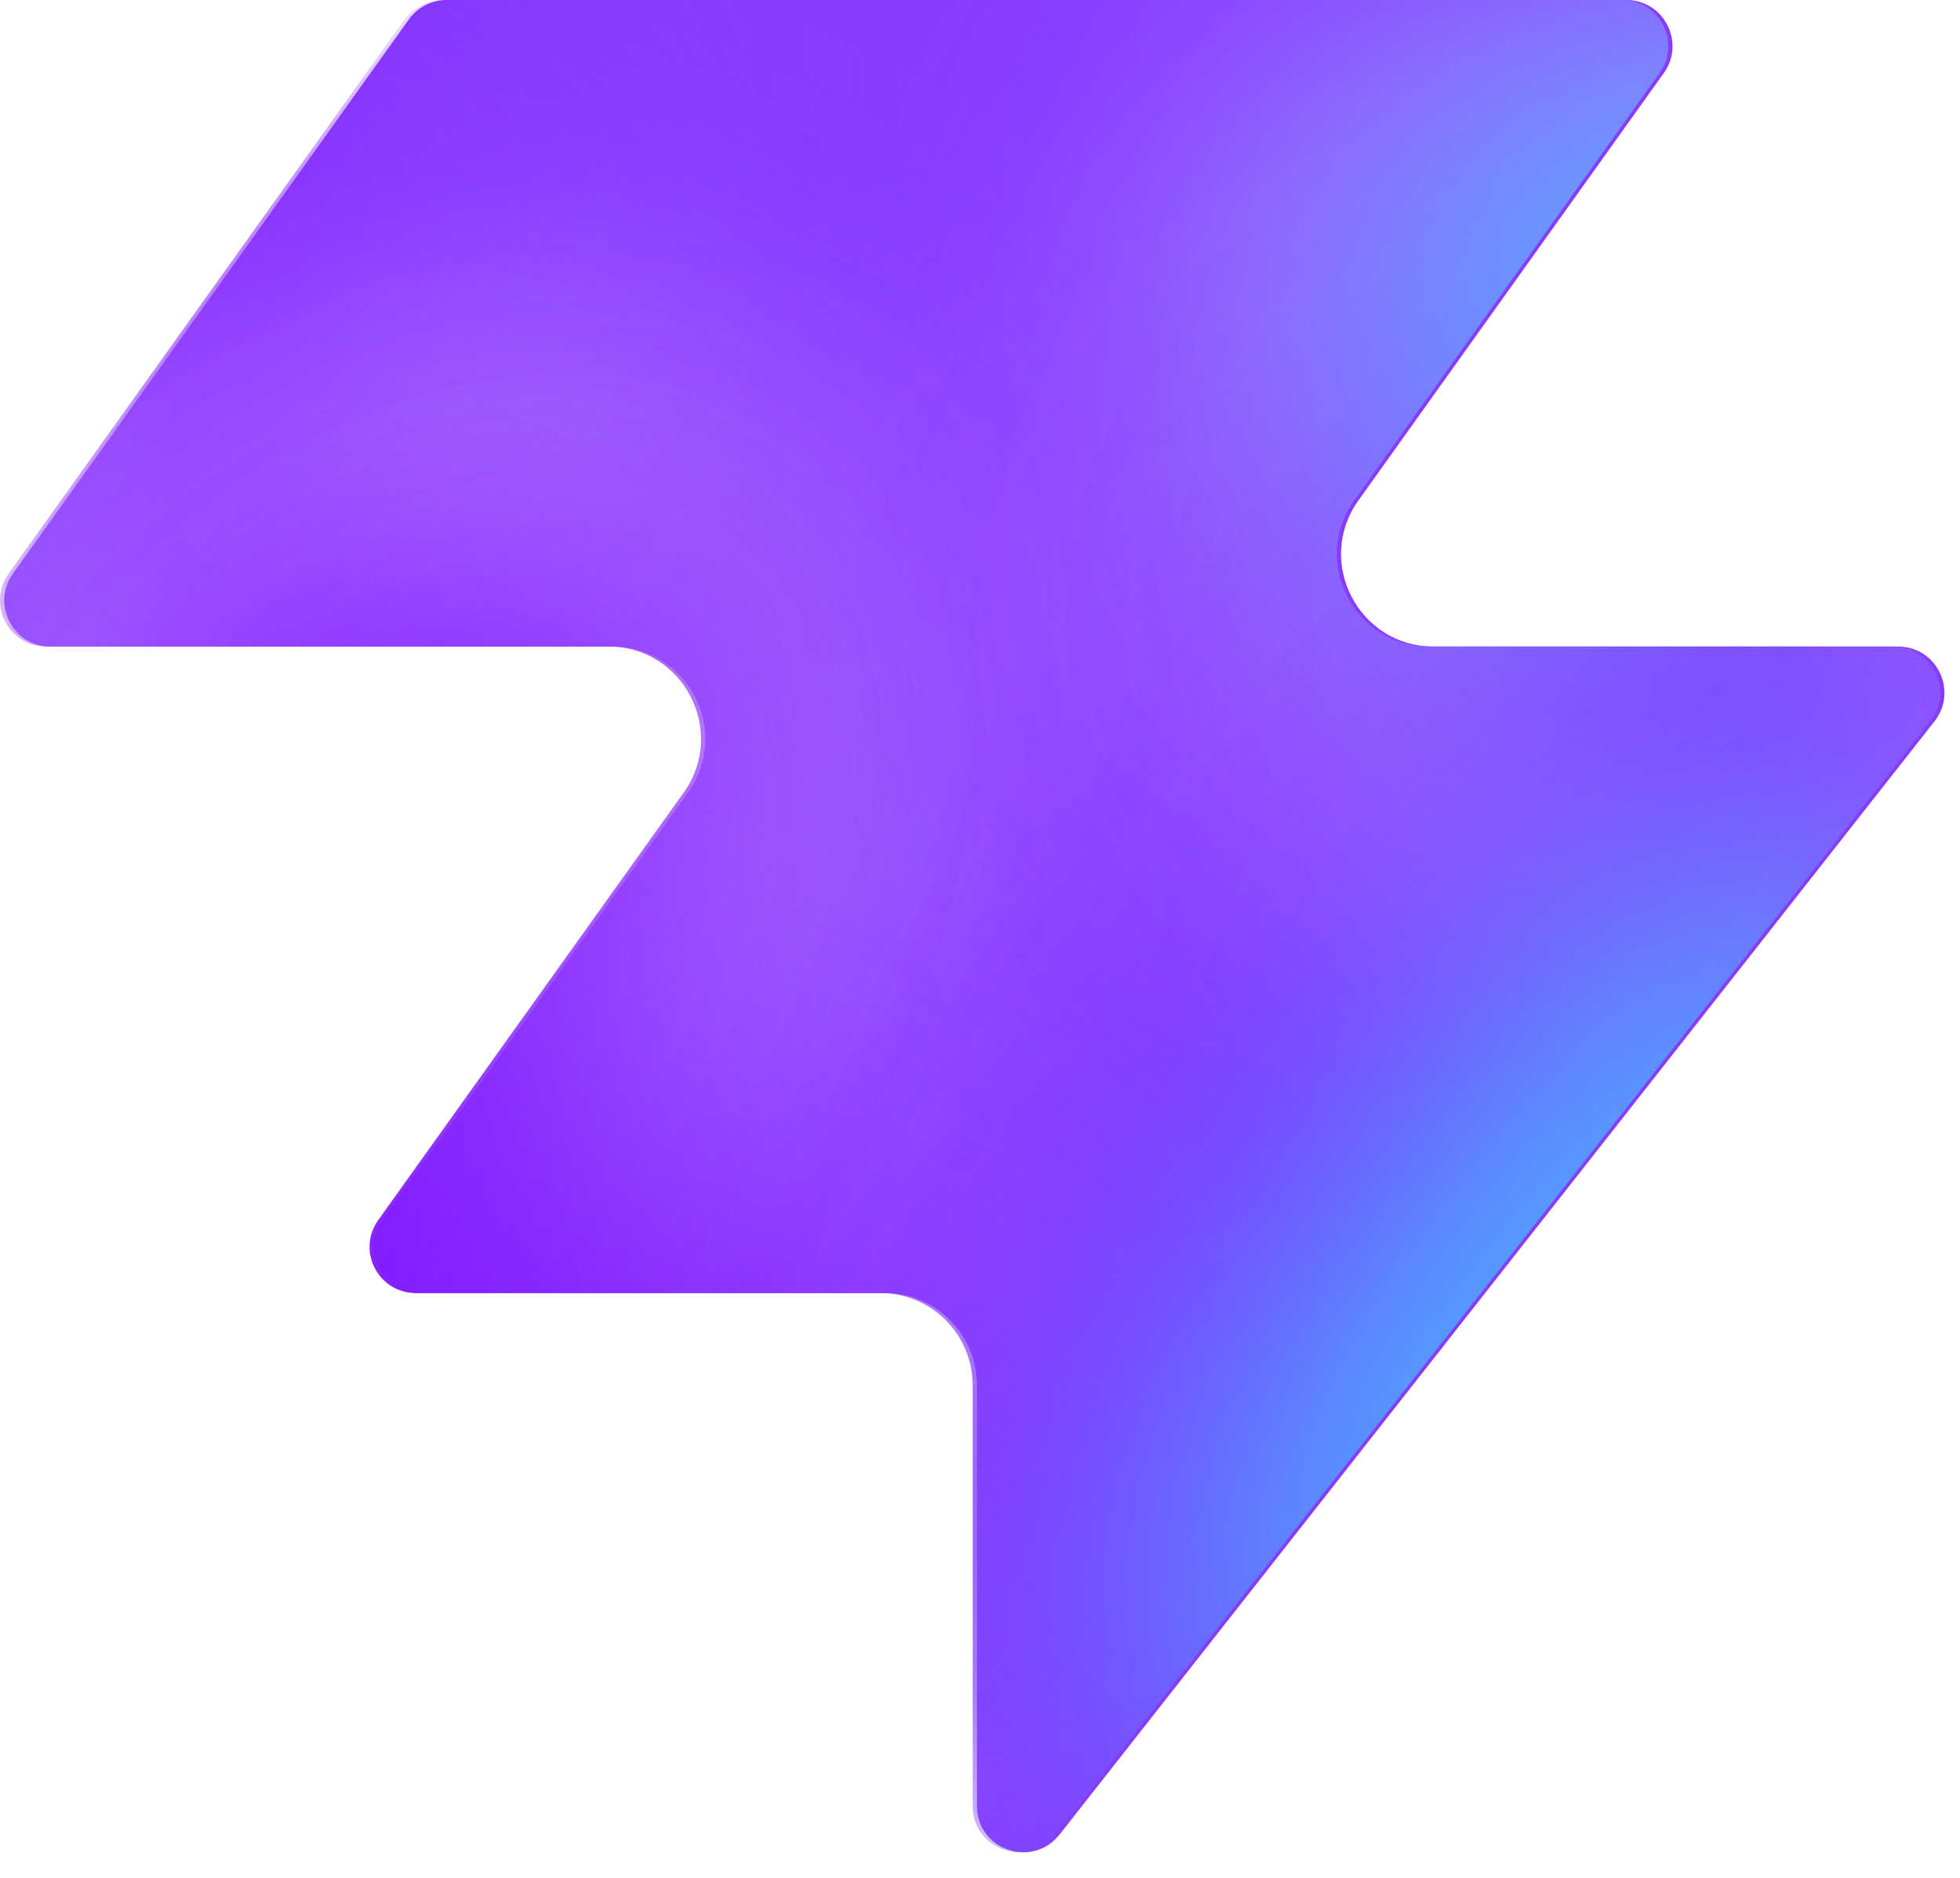
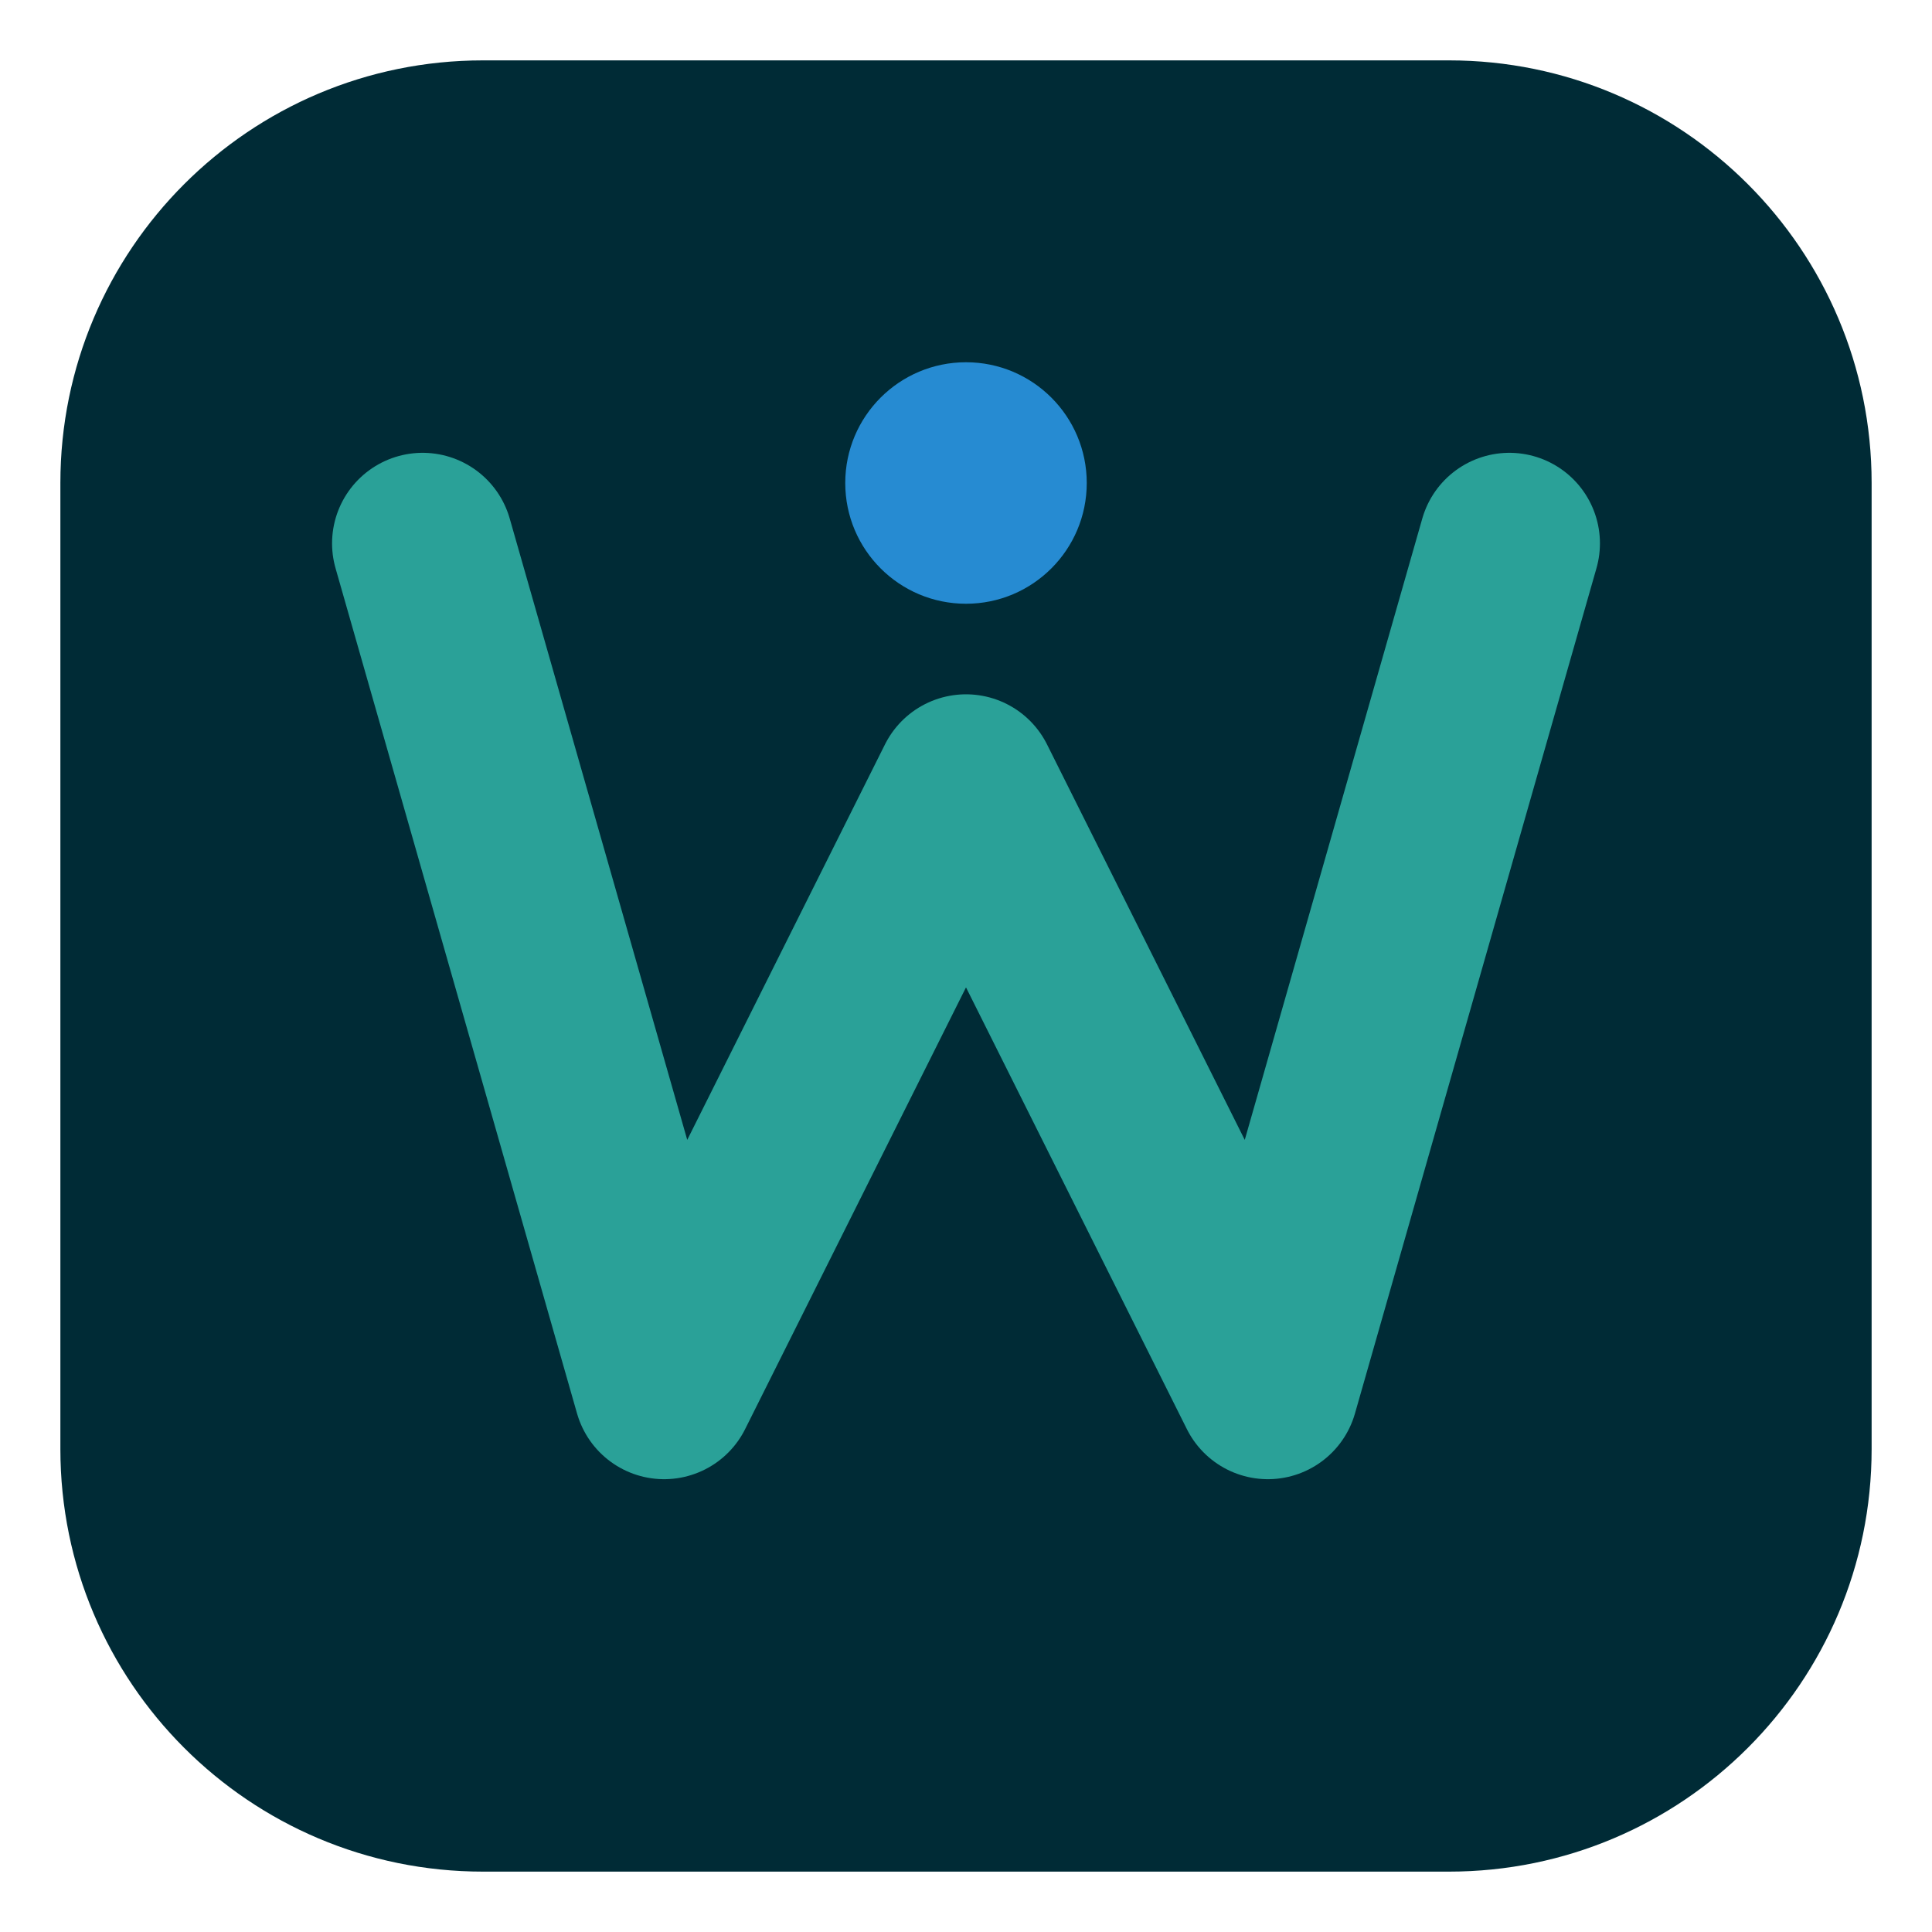
- <svg xmlns="http://www.w3.org/2000/svg" width="48" height="46" fill="none" viewBox="0 0 48 46">
-   <path fill="#863bff" d="M25.946 44.938c-.664.845-2.021.375-2.021-.698V33.937a2.26 2.26 0 0 0-2.262-2.262H10.287c-.92 0-1.456-1.04-.92-1.788l7.48-10.471c1.07-1.497 0-3.578-1.842-3.578H1.237c-.92 0-1.456-1.04-.92-1.788L10.013.474c.214-.297.556-.474.92-.474h28.894c.92 0 1.456 1.04.92 1.788l-7.48 10.471c-1.07 1.498 0 3.579 1.842 3.579h11.377c.943 0 1.473 1.088.89 1.83L25.947 44.94z" style="fill:#863bff;fill:color(display-p3 .525 .23 1);fill-opacity:1" />
-   <mask id="a" width="48" height="46" x="0" y="0" maskUnits="userSpaceOnUse" style="mask-type:alpha">
-     <path fill="#000" d="M25.842 44.938c-.664.844-2.021.375-2.021-.698V33.937a2.26 2.26 0 0 0-2.262-2.262H10.183c-.92 0-1.456-1.04-.92-1.788l7.48-10.471c1.07-1.498 0-3.579-1.842-3.579H1.133c-.92 0-1.456-1.04-.92-1.787L9.91.473c.214-.297.556-.474.92-.474h28.894c.92 0 1.456 1.04.92 1.788l-7.48 10.471c-1.07 1.498 0 3.578 1.842 3.578h11.377c.943 0 1.473 1.088.89 1.832L25.843 44.94z" style="fill:#000;fill-opacity:1" />
-   </mask>
-   <g mask="url(#a)">
-     <g filter="url(#b)">
-       <ellipse cx="5.508" cy="14.704" fill="#ede6ff" rx="5.508" ry="14.704" style="fill:#ede6ff;fill:color(display-p3 .927 .903 1);fill-opacity:1" transform="matrix(.00324 1 1 -.00324 -4.47 31.516)" />
-     </g>
-     <g filter="url(#c)">
-       <ellipse cx="10.399" cy="29.851" fill="#ede6ff" rx="10.399" ry="29.851" style="fill:#ede6ff;fill:color(display-p3 .927 .903 1);fill-opacity:1" transform="matrix(.00324 1 1 -.00324 -39.328 7.883)" />
-     </g>
-     <g filter="url(#d)">
-       <ellipse cx="5.508" cy="30.487" fill="#7e14ff" rx="5.508" ry="30.487" style="fill:#7e14ff;fill:color(display-p3 .492 .077 1);fill-opacity:1" transform="rotate(89.814 -25.913 -14.639)scale(1 -1)" />
-     </g>
-     <g filter="url(#e)">
-       <ellipse cx="5.508" cy="30.599" fill="#7e14ff" rx="5.508" ry="30.599" style="fill:#7e14ff;fill:color(display-p3 .492 .077 1);fill-opacity:1" transform="rotate(89.814 -32.644 -3.334)scale(1 -1)" />
-     </g>
-     <g filter="url(#f)">
-       <ellipse cx="5.508" cy="30.599" fill="#7e14ff" rx="5.508" ry="30.599" style="fill:#7e14ff;fill:color(display-p3 .492 .077 1);fill-opacity:1" transform="matrix(.00324 1 1 -.00324 -34.34 30.47)" />
-     </g>
-     <g filter="url(#g)">
-       <ellipse cx="14.072" cy="22.078" fill="#ede6ff" rx="14.072" ry="22.078" style="fill:#ede6ff;fill:color(display-p3 .927 .903 1);fill-opacity:1" transform="rotate(93.35 24.506 48.493)scale(-1 1)" />
-     </g>
-     <g filter="url(#h)">
-       <ellipse cx="3.47" cy="21.501" fill="#7e14ff" rx="3.47" ry="21.501" style="fill:#7e14ff;fill:color(display-p3 .492 .077 1);fill-opacity:1" transform="rotate(89.009 28.708 47.59)scale(-1 1)" />
-     </g>
-     <g filter="url(#i)">
-       <ellipse cx="3.47" cy="21.501" fill="#7e14ff" rx="3.47" ry="21.501" style="fill:#7e14ff;fill:color(display-p3 .492 .077 1);fill-opacity:1" transform="rotate(89.009 28.708 47.59)scale(-1 1)" />
-     </g>
-     <g filter="url(#j)">
-       <ellipse cx=".387" cy="8.972" fill="#7e14ff" rx="4.407" ry="29.108" style="fill:#7e14ff;fill:color(display-p3 .492 .077 1);fill-opacity:1" transform="rotate(39.51 .387 8.972)" />
-     </g>
-     <g filter="url(#k)">
-       <ellipse cx="47.523" cy="-6.092" fill="#7e14ff" rx="4.407" ry="29.108" style="fill:#7e14ff;fill:color(display-p3 .492 .077 1);fill-opacity:1" transform="rotate(37.892 47.523 -6.092)" />
-     </g>
-     <g filter="url(#l)">
-       <ellipse cx="41.412" cy="6.333" fill="#47bfff" rx="5.971" ry="9.665" style="fill:#47bfff;fill:color(display-p3 .28 .748 1);fill-opacity:1" transform="rotate(37.892 41.412 6.333)" />
-     </g>
-     <g filter="url(#m)">
-       <ellipse cx="-1.879" cy="38.332" fill="#7e14ff" rx="4.407" ry="29.108" style="fill:#7e14ff;fill:color(display-p3 .492 .077 1);fill-opacity:1" transform="rotate(37.892 -1.88 38.332)" />
-     </g>
-     <g filter="url(#n)">
-       <ellipse cx="-1.879" cy="38.332" fill="#7e14ff" rx="4.407" ry="29.108" style="fill:#7e14ff;fill:color(display-p3 .492 .077 1);fill-opacity:1" transform="rotate(37.892 -1.88 38.332)" />
-     </g>
-     <g filter="url(#o)">
-       <ellipse cx="35.651" cy="29.907" fill="#7e14ff" rx="4.407" ry="29.108" style="fill:#7e14ff;fill:color(display-p3 .492 .077 1);fill-opacity:1" transform="rotate(37.892 35.651 29.907)" />
-     </g>
-     <g filter="url(#p)">
-       <ellipse cx="38.418" cy="32.4" fill="#47bfff" rx="5.971" ry="15.297" style="fill:#47bfff;fill:color(display-p3 .28 .748 1);fill-opacity:1" transform="rotate(37.892 38.418 32.4)" />
-     </g>
-   </g>
-   <defs>
-     <filter id="b" width="60.045" height="41.654" x="-19.77" y="16.149" color-interpolation-filters="sRGB" filterUnits="userSpaceOnUse">
-       <feFlood flood-opacity="0" result="BackgroundImageFix" />
-       <feBlend in="SourceGraphic" in2="BackgroundImageFix" result="shape" />
-       <feGaussianBlur result="effect1_foregroundBlur_2002_17158" stdDeviation="7.659" />
-     </filter>
-     <filter id="c" width="90.34" height="51.437" x="-54.613" y="-7.533" color-interpolation-filters="sRGB" filterUnits="userSpaceOnUse">
-       <feFlood flood-opacity="0" result="BackgroundImageFix" />
-       <feBlend in="SourceGraphic" in2="BackgroundImageFix" result="shape" />
-       <feGaussianBlur result="effect1_foregroundBlur_2002_17158" stdDeviation="7.659" />
-     </filter>
-     <filter id="d" width="79.355" height="29.4" x="-49.64" y="2.03" color-interpolation-filters="sRGB" filterUnits="userSpaceOnUse">
-       <feFlood flood-opacity="0" result="BackgroundImageFix" />
-       <feBlend in="SourceGraphic" in2="BackgroundImageFix" result="shape" />
-       <feGaussianBlur result="effect1_foregroundBlur_2002_17158" stdDeviation="4.596" />
-     </filter>
-     <filter id="e" width="79.579" height="29.4" x="-45.045" y="20.029" color-interpolation-filters="sRGB" filterUnits="userSpaceOnUse">
-       <feFlood flood-opacity="0" result="BackgroundImageFix" />
-       <feBlend in="SourceGraphic" in2="BackgroundImageFix" result="shape" />
-       <feGaussianBlur result="effect1_foregroundBlur_2002_17158" stdDeviation="4.596" />
-     </filter>
-     <filter id="f" width="79.579" height="29.4" x="-43.513" y="21.178" color-interpolation-filters="sRGB" filterUnits="userSpaceOnUse">
-       <feFlood flood-opacity="0" result="BackgroundImageFix" />
-       <feBlend in="SourceGraphic" in2="BackgroundImageFix" result="shape" />
-       <feGaussianBlur result="effect1_foregroundBlur_2002_17158" stdDeviation="4.596" />
-     </filter>
-     <filter id="g" width="74.749" height="58.852" x="15.756" y="-17.901" color-interpolation-filters="sRGB" filterUnits="userSpaceOnUse">
-       <feFlood flood-opacity="0" result="BackgroundImageFix" />
-       <feBlend in="SourceGraphic" in2="BackgroundImageFix" result="shape" />
-       <feGaussianBlur result="effect1_foregroundBlur_2002_17158" stdDeviation="7.659" />
-     </filter>
-     <filter id="h" width="61.377" height="25.362" x="23.548" y="2.284" color-interpolation-filters="sRGB" filterUnits="userSpaceOnUse">
-       <feFlood flood-opacity="0" result="BackgroundImageFix" />
-       <feBlend in="SourceGraphic" in2="BackgroundImageFix" result="shape" />
-       <feGaussianBlur result="effect1_foregroundBlur_2002_17158" stdDeviation="4.596" />
-     </filter>
-     <filter id="i" width="61.377" height="25.362" x="23.548" y="2.284" color-interpolation-filters="sRGB" filterUnits="userSpaceOnUse">
-       <feFlood flood-opacity="0" result="BackgroundImageFix" />
-       <feBlend in="SourceGraphic" in2="BackgroundImageFix" result="shape" />
-       <feGaussianBlur result="effect1_foregroundBlur_2002_17158" stdDeviation="4.596" />
-     </filter>
-     <filter id="j" width="56.045" height="63.649" x="-27.636" y="-22.853" color-interpolation-filters="sRGB" filterUnits="userSpaceOnUse">
-       <feFlood flood-opacity="0" result="BackgroundImageFix" />
-       <feBlend in="SourceGraphic" in2="BackgroundImageFix" result="shape" />
-       <feGaussianBlur result="effect1_foregroundBlur_2002_17158" stdDeviation="4.596" />
-     </filter>
-     <filter id="k" width="54.814" height="64.646" x="20.116" y="-38.415" color-interpolation-filters="sRGB" filterUnits="userSpaceOnUse">
-       <feFlood flood-opacity="0" result="BackgroundImageFix" />
-       <feBlend in="SourceGraphic" in2="BackgroundImageFix" result="shape" />
-       <feGaussianBlur result="effect1_foregroundBlur_2002_17158" stdDeviation="4.596" />
-     </filter>
-     <filter id="l" width="33.541" height="35.313" x="24.641" y="-11.323" color-interpolation-filters="sRGB" filterUnits="userSpaceOnUse">
-       <feFlood flood-opacity="0" result="BackgroundImageFix" />
-       <feBlend in="SourceGraphic" in2="BackgroundImageFix" result="shape" />
-       <feGaussianBlur result="effect1_foregroundBlur_2002_17158" stdDeviation="4.596" />
-     </filter>
-     <filter id="m" width="54.814" height="64.646" x="-29.286" y="6.009" color-interpolation-filters="sRGB" filterUnits="userSpaceOnUse">
-       <feFlood flood-opacity="0" result="BackgroundImageFix" />
-       <feBlend in="SourceGraphic" in2="BackgroundImageFix" result="shape" />
-       <feGaussianBlur result="effect1_foregroundBlur_2002_17158" stdDeviation="4.596" />
-     </filter>
-     <filter id="n" width="54.814" height="64.646" x="-29.286" y="6.009" color-interpolation-filters="sRGB" filterUnits="userSpaceOnUse">
-       <feFlood flood-opacity="0" result="BackgroundImageFix" />
-       <feBlend in="SourceGraphic" in2="BackgroundImageFix" result="shape" />
-       <feGaussianBlur result="effect1_foregroundBlur_2002_17158" stdDeviation="4.596" />
-     </filter>
-     <filter id="o" width="54.814" height="64.646" x="8.244" y="-2.416" color-interpolation-filters="sRGB" filterUnits="userSpaceOnUse">
-       <feFlood flood-opacity="0" result="BackgroundImageFix" />
-       <feBlend in="SourceGraphic" in2="BackgroundImageFix" result="shape" />
-       <feGaussianBlur result="effect1_foregroundBlur_2002_17158" stdDeviation="4.596" />
-     </filter>
-     <filter id="p" width="39.409" height="43.623" x="18.713" y="10.588" color-interpolation-filters="sRGB" filterUnits="userSpaceOnUse">
-       <feFlood flood-opacity="0" result="BackgroundImageFix" />
-       <feBlend in="SourceGraphic" in2="BackgroundImageFix" result="shape" />
-       <feGaussianBlur result="effect1_foregroundBlur_2002_17158" stdDeviation="4.596" />
-     </filter>
-   </defs>
+ <svg xmlns="http://www.w3.org/2000/svg" viewBox="0 0 64 64" width="64" height="64" role="img" aria-label="WordLoom favicon">
+   <rect x="2" y="2" width="60" height="60" rx="14" fill="#002b36" />
+   <path d="M14 18 L22 46 L32 26 L42 46 L50 18" fill="none" stroke="#2aa198" stroke-width="6" stroke-linecap="round" stroke-linejoin="round" />
+   <circle cx="32" cy="16" r="4" fill="#268bd2" />
</svg>
